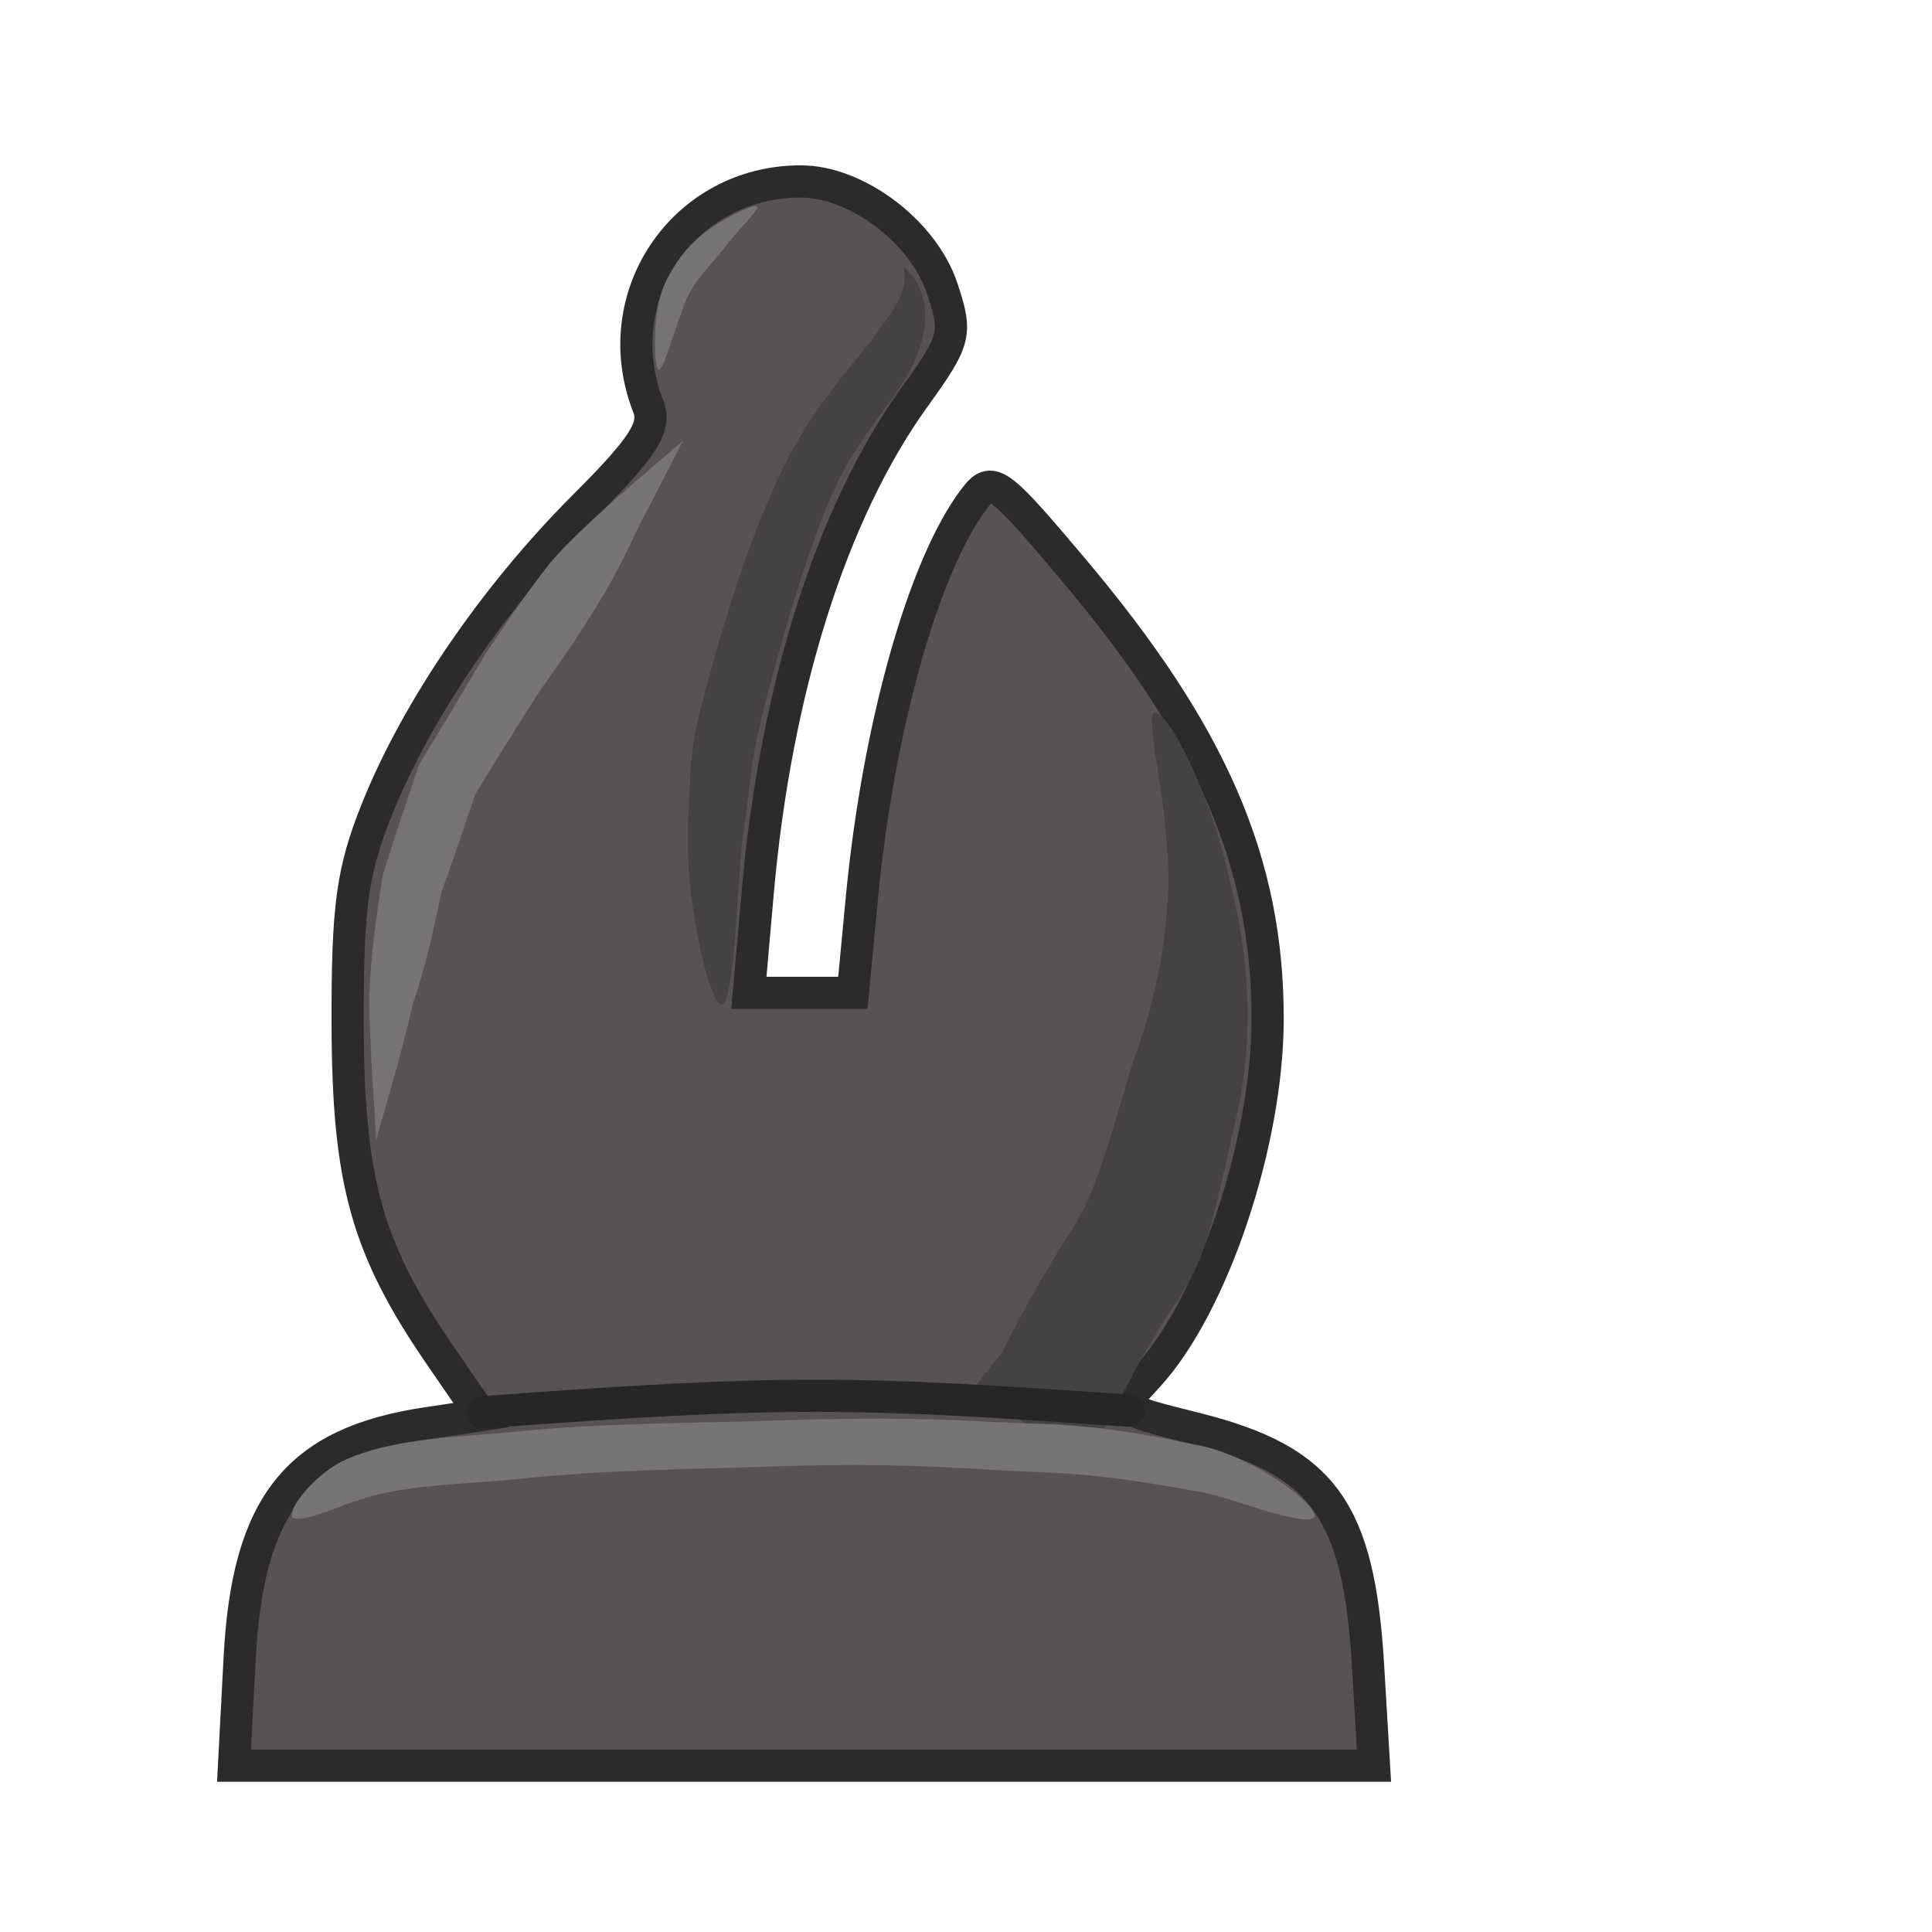
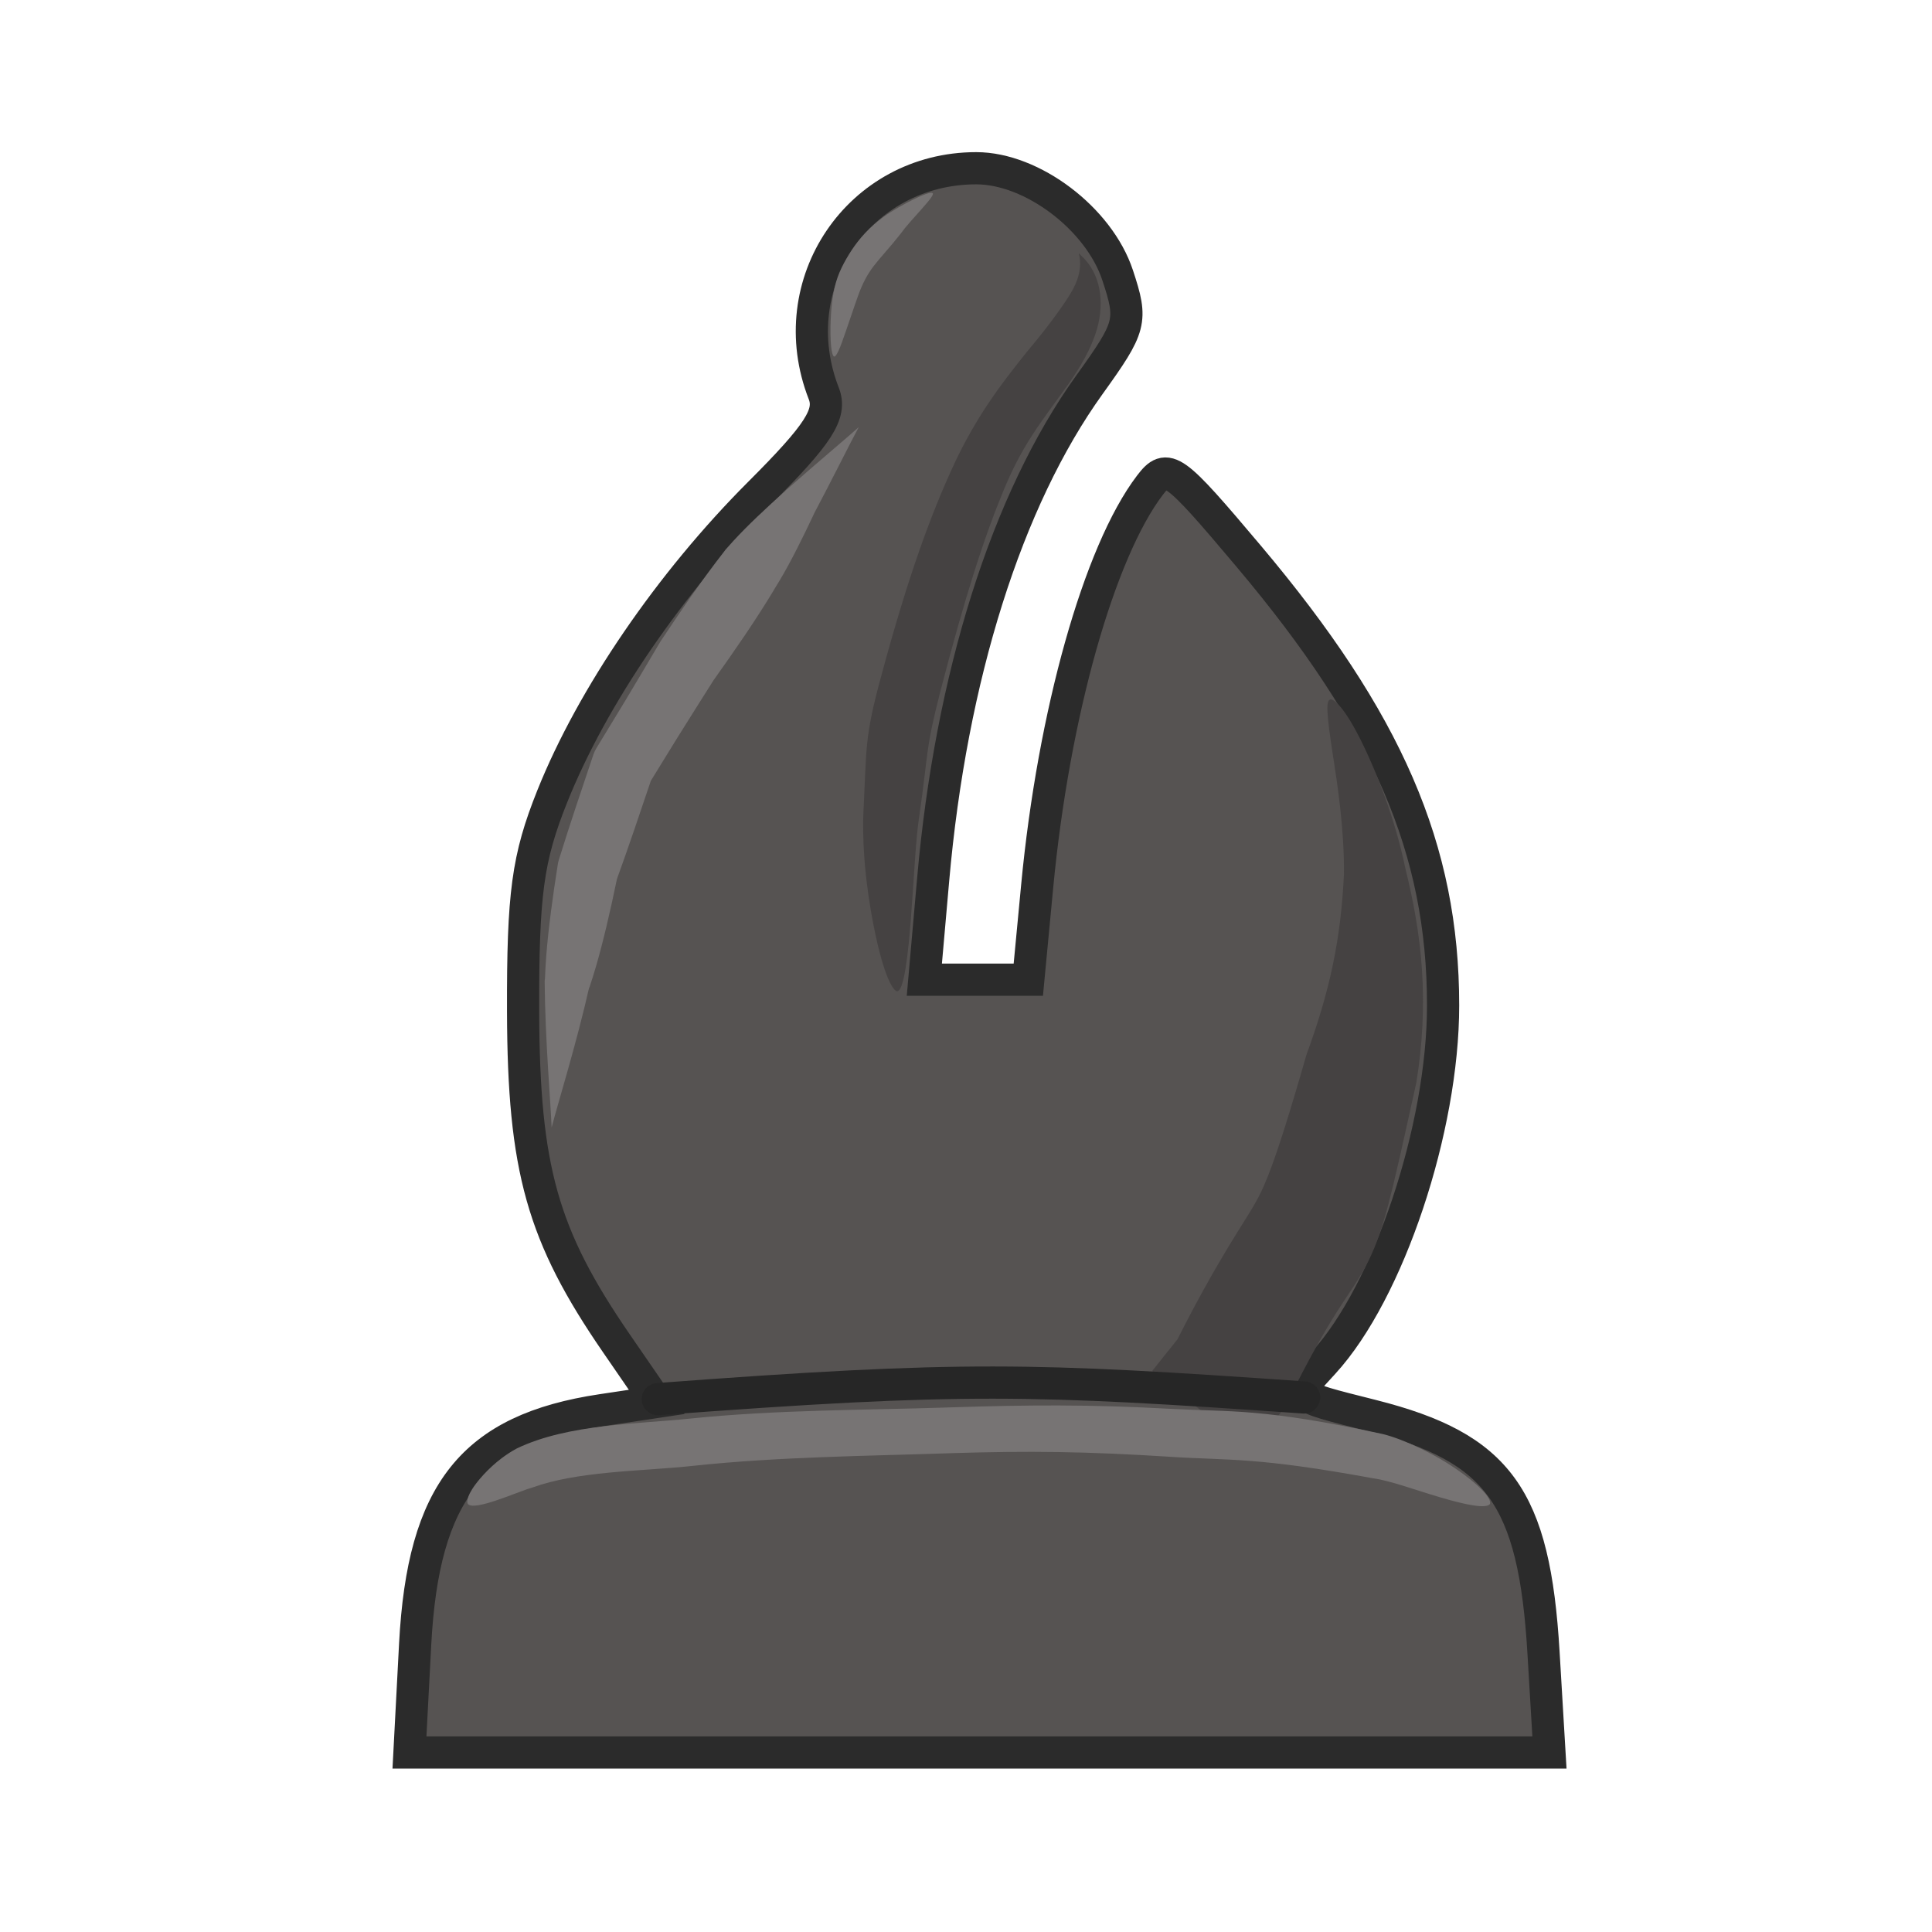
<svg xmlns="http://www.w3.org/2000/svg" version="1.1" id="svg1" width="150" height="150" viewBox="0 0 150 150">
  <defs id="defs1">
    </defs>
-   <g id="g1" transform="translate(-11.58022,1.085645)" style="display:inline;opacity:1">
+   <g id="g1" transform="translate(2.041786,0.06208915)" style="display:inline;opacity:1">
    <path style="display:inline;fill:#565352;fill-opacity:1;stroke:#2b2b2b;stroke-width:2.5;stroke-dasharray:none;stroke-opacity:1" d="m 30.19,127.607 c 0.623,-11.863 4.465,-16.683 14.5,-18.187 l 4.255,-0.638 -3.128,-4.546 C 40.064,95.872 38.606,90.694 38.572,78.5 38.546,69.313 38.92,66.555 40.837,61.764 43.939,54.015 49.983,45.177 56.934,38.226 61.536,33.624 62.535,32.071 61.916,30.485 58.584,21.953 64.645,13 73.753,13 c 4.351,0 9.532,3.921 10.979,8.31 1.172,3.555 1.065,3.968 -2.199,8.512 C 76.13,38.733 71.793,52.479 70.406,68.25 L 69.724,76 h 4.036 4.036 l 0.688,-7.25 c 1.269,-13.37 4.805,-25.95 8.752,-31.137 1.351,-1.775 1.805,-1.449 7.662,5.5 C 105.69,55.915 110,65.872 110,78 c 0,9.572 -4.238,22.239 -9.283,27.746 -2.427,2.649 -2.568,2.497 3.783,4.103 9.812,2.482 12.58,6.312 13.297,18.401 l 0.46,7.75 H 74.003 29.749 Z" id="path1" />
    <path style="display:inline;fill:#777474;fill-opacity:1;fill-rule:nonzero;stroke:none;stroke-width:4;stroke-linecap:round;stroke-linejoin:round;stroke-dasharray:none;stroke-opacity:1" d="m 41.43,87.728 c 0.517,-1.889 2.039,-6.469 3.12,-10.98 l -0.022,0.142 c 0.212,-0.596 0.412,-1.193 0.591,-1.778 0.607,-1.981 1.177,-4.308 1.715,-6.763 0.935,-2.421 1.897,-5.119 2.808,-7.665 0.731,-1.125 1.442,-2.217 2.121,-3.247 1.054,-1.598 2.076,-3.113 3.071,-4.6 1.765,-2.34 3.437,-4.604 5.035,-7.1 l -0.056,0.074 c 0.169,-0.254 0.337,-0.512 0.503,-0.775 0.914,-1.445 1.904,-3.322 2.819,-5.158 l -0.025,0.031 c 1.602,-2.845 3.039,-5.596 3.74,-6.814 -1.07,0.912 -3.514,2.825 -6.02,4.918 a 0.003,0.028 44.521 0 0 -0.025,0.031 c -1.571,1.319 -3.164,2.722 -4.355,3.949 -0.216,0.223 -0.428,0.446 -0.635,0.67 a 0.002,0.07 38.923 0 0 -0.056,0.074 c -1.9,2.29 -3.555,4.581 -5.255,6.984 a 0.004,0.218 35.568 0 0 -0.083,0.121 c -0.972,1.544 -1.959,3.126 -3.011,4.772 -0.714,1.117 -1.478,2.297 -2.266,3.511 a 2.557,2.608 70.756 0 0 -0.266,0.537 c -0.939,2.63 -1.944,5.432 -2.828,8.118 a 0.088,0.856 21.179 0 0 -0.101,0.37 c -0.432,2.57 -0.785,5.032 -0.963,7.167 -0.051,0.611 -0.087,1.238 -0.112,1.871 a 0.007,0.103 4.902 0 0 -0.022,0.142 c 0.042,4.638 0.496,9.444 0.576,11.4 z" id="path4" transform="matrix(0.9379913,0,0,0.9951568,1.926906,0.1665032)" />
    <path style="display:inline;opacity:1;fill:#454242;fill-opacity:1;fill-rule:nonzero;stroke:none;stroke-width:4;stroke-linecap:round;stroke-linejoin:round;stroke-dasharray:none;stroke-opacity:1" d="m 67.62,76.897 c 0.322,-0.032 0.695,-1.05 1.03,-5.245 0.113,-1.417 0.207,-2.915 0.315,-4.489 0.017,-0.246 0.034,-0.49 0.051,-0.731 0.078,-1.092 0.175,-2.253 0.324,-3.201 0.176,-1.203 0.295,-2.16 0.399,-3.023 0.093,-0.779 0.163,-1.39 0.251,-2.002 0.081,-0.564 0.178,-1.145 0.331,-1.874 0.151,-0.721 0.358,-1.598 0.667,-2.798 0.959,-3.684 1.797,-6.627 2.581,-9.105 0.842,-2.662 1.597,-4.709 2.306,-6.416 0.33,-0.796 0.642,-1.469 0.936,-2.051 0.433,-0.856 0.876,-1.602 1.332,-2.305 0.838,-1.29 1.828,-2.581 2.808,-3.957 0.387,-0.559 0.832,-1.229 1.242,-1.991 0.382,-0.71 0.71,-1.457 0.932,-2.221 0.044,-0.151 0.083,-0.304 0.117,-0.459 0.231,-1.041 0.232,-2.086 -0.014,-3.015 -0.141,-0.533 -0.349,-0.978 -0.586,-1.347 -0.329,-0.514 -0.693,-0.848 -0.931,-1.065 0.093,0.322 0.145,0.77 0.073,1.283 -0.051,0.361 -0.159,0.721 -0.319,1.089 -0.276,0.632 -0.685,1.238 -1.132,1.872 -0.036,0.052 -0.167,0.236 -0.203,0.287 -0.348,0.493 -0.718,0.989 -1.134,1.517 -0.466,0.592 -0.858,1.061 -1.295,1.587 -1.032,1.283 -2.102,2.657 -3.068,4.108 -0.529,0.795 -1.055,1.653 -1.588,2.629 -0.362,0.663 -0.746,1.417 -1.148,2.298 -0.827,1.807 -1.712,3.954 -2.668,6.716 -0.887,2.562 -1.814,5.59 -2.824,9.328 -0.337,1.238 -0.577,2.201 -0.752,3.034 -0.181,0.862 -0.291,1.576 -0.365,2.276 -0.077,0.723 -0.115,1.437 -0.15,2.201 -0.039,0.853 -0.076,1.818 -0.134,2.97 -0.064,1.181 -0.026,2.485 0.054,3.637 0.018,0.258 0.039,0.517 0.062,0.776 0.147,1.614 0.394,3.228 0.668,4.609 0.831,4.195 1.584,5.1 1.832,5.075 z" id="path6" />
    <path style="display:inline;opacity:1;fill:#454242;fill-opacity:1;fill-rule:nonzero;stroke:none;stroke-width:3;stroke-linecap:round;stroke-linejoin:round;stroke-dasharray:none;stroke-opacity:1" d="m 95.035,112.408 c 0.376,-0.467 1.539,-1.877 2.284,-2.822 a 3.179,5.489 62.855 0 0 0.565,-0.877 c 0.871,-1.739 1.562,-3.04 2.094,-4.01 0.718,-1.31 1.272,-2.223 1.691,-2.887 0.451,-0.713 0.84,-1.283 1.18,-1.794 0.344,-0.516 0.717,-1.091 1.076,-1.75 0.333,-0.61 0.663,-1.308 0.988,-2.189 0.212,-0.576 0.422,-1.227 0.646,-2.022 0.066,-0.232 0.133,-0.479 0.202,-0.742 0.505,-1.917 1.07,-4.458 2.159,-9.381 0.48,-2.949 0.635,-5.848 0.437,-8.785 -0.189,-2.8 -0.68,-5.373 -1.288,-7.826 -0.824,-3.981 -2.272,-7.421 -3.068,-9.121 -0.029,-0.062 -0.058,-0.123 -0.086,-0.183 -1.657,-3.482 -2.51,-3.845 -2.689,-3.771 -0.304,0.127 -0.325,0.847 0.251,4.532 0.002,0.012 0.028,0.181 0.03,0.192 0.264,1.687 0.841,5.395 0.793,8.845 -0.113,2.373 -0.368,4.62 -0.851,6.939 -0.499,2.397 -1.201,4.679 -2.06,7.015 -1.37,4.774 -2.171,7.211 -2.727,8.708 -0.079,0.212 -0.152,0.404 -0.221,0.579 -0.233,0.595 -0.421,1.015 -0.571,1.328 -0.215,0.447 -0.413,0.796 -0.571,1.065 -0.201,0.343 -0.416,0.691 -0.741,1.21 -0.286,0.457 -0.739,1.175 -1.236,1.994 -0.472,0.779 -1.116,1.867 -1.919,3.316 -0.545,0.984 -1.218,2.239 -2.035,3.849 -0.732,0.9 -1.629,2.037 -1.956,2.442 z" id="path13" transform="matrix(1,0,0,1.002327,0,-0.1268365)" />
    <path style="display:inline;opacity:1;fill:#777474;fill-opacity:1;fill-rule:nonzero;stroke:none;stroke-width:4;stroke-linecap:round;stroke-linejoin:round;stroke-dasharray:none;stroke-opacity:1" d="m 62.726,27.619 c 0.055,0.007 0.152,-0.056 0.325,-0.425 0.175,-0.375 0.382,-0.96 0.634,-1.699 0.219,-0.642 0.447,-1.313 0.622,-1.82 -0.003,0.009 0.04,-0.117 0.037,-0.108 0.093,-0.269 0.177,-0.51 0.256,-0.724 0.097,-0.264 0.185,-0.485 0.264,-0.662 0.16,-0.359 0.342,-0.721 0.57,-1.077 0.23,-0.358 0.497,-0.695 0.779,-1.031 0.329,-0.391 0.692,-0.797 1.104,-1.29 0.164,-0.196 0.367,-0.448 0.57,-0.705 0.182,-0.257 0.433,-0.563 0.742,-0.917 0.288,-0.33 0.593,-0.665 0.866,-0.971 0.788,-0.883 0.945,-1.155 0.88,-1.248 l 0,0 c -0.055,-0.079 -0.39,-0.06 -1.469,0.466 -0.374,0.182 -0.79,0.403 -1.189,0.633 -0.417,0.24 -0.806,0.483 -1.117,0.706 -0.279,0.206 -0.528,0.402 -0.744,0.589 -0.523,0.452 -0.949,0.909 -1.32,1.388 -0.319,0.411 -0.607,0.85 -0.872,1.313 -0.264,0.461 -0.492,0.922 -0.666,1.402 -0.095,0.26 -0.178,0.551 -0.249,0.867 -0.058,0.258 -0.11,0.54 -0.154,0.845 -0.006,0.04 -0.011,0.081 -0.017,0.123 -0.077,0.581 -0.127,1.299 -0.14,2.007 -0.014,0.791 0.021,1.439 0.086,1.842 0.066,0.406 0.15,0.492 0.203,0.498 z" id="path5" />
    <path style="display:inline;opacity:1;fill:#777474;fill-opacity:1;fill-rule:nonzero;stroke:none;stroke-width:3;stroke-linecap:round;stroke-linejoin:round;stroke-dasharray:none;stroke-opacity:1" d="m 34.379,117.069 c 0.141,0.181 0.633,0.242 2.119,-0.25 0.497,-0.165 1.043,-0.367 1.577,-0.568 0.13,-0.049 0.276,-0.104 0.407,-0.153 0.342,-0.128 0.681,-0.25 0.974,-0.331 0.781,-0.28 1.683,-0.516 2.741,-0.711 0.974,-0.179 2.023,-0.313 3.167,-0.424 2.11,-0.204 4.432,-0.302 6.579,-0.533 3.265,-0.348 6.64,-0.537 9.946,-0.665 3.367,-0.13 6.581,-0.194 9.373,-0.289 0.262,-0.009 0.519,-0.017 0.772,-0.025 2.874,-0.09 5.508,-0.123 8.156,-0.083 2.739,0.042 5.47,0.162 8.725,0.368 1.155,0.075 2.181,0.113 3.146,0.152 1.009,0.041 1.961,0.084 3.054,0.169 1.141,0.088 2.393,0.219 3.9,0.426 1.63,0.224 3.488,0.527 5.677,0.929 0.291,0.038 0.645,0.113 1.037,0.212 0.42,0.107 0.869,0.239 1.312,0.376 0.393,0.121 0.796,0.251 1.168,0.37 0.592,0.19 1.176,0.372 1.727,0.534 1.058,0.31 1.895,0.515 2.525,0.609 0.378,0.056 0.651,0.068 0.849,0.051 0.119,-0.011 0.206,-0.031 0.27,-0.057 0.037,-0.015 0.067,-0.032 0.089,-0.049 0.013,-0.01 0.023,-0.019 0.032,-0.029 0.005,-0.005 0.009,-0.01 0.012,-0.015 0.002,-0.003 0.004,-0.005 0.005,-0.008 0.004,-0.008 0.004,-0.008 0.004,-0.008 0.003,-0.005 0.003,-0.007 0.004,-0.008 0.001,-0.003 0.003,-0.006 0.004,-0.009 0.002,-0.006 0.004,-0.012 0.006,-0.019 0.003,-0.012 0.006,-0.026 0.007,-0.042 0.002,-0.028 -2.4e-4,-0.062 -0.009,-0.102 -0.014,-0.068 -0.046,-0.152 -0.105,-0.257 -0.098,-0.173 -0.267,-0.395 -0.537,-0.672 -0.441,-0.453 -1.141,-1.036 -2.076,-1.667 -0.492,-0.332 -1.042,-0.67 -1.621,-0.987 -0.368,-0.202 -0.767,-0.407 -1.181,-0.605 -0.46,-0.22 -0.952,-0.435 -1.443,-0.623 -0.45,-0.172 -0.925,-0.331 -1.387,-0.443 -2.212,-0.48 -4.133,-0.847 -5.827,-1.118 -1.574,-0.252 -2.909,-0.413 -4.134,-0.52 -1.171,-0.102 -2.193,-0.149 -3.218,-0.185 -0.993,-0.035 -1.967,-0.061 -3.07,-0.119 -3.307,-0.181 -6.103,-0.263 -8.912,-0.271 -2.713,-0.008 -5.385,0.052 -8.301,0.145 -9.6e-4,3e-5 -0.779,0.025 -0.78,0.025 -2.748,0.091 -5.967,0.13 -9.379,0.235 -3.341,0.103 -6.817,0.269 -10.205,0.621 -1.972,0.203 -4.331,0.314 -6.586,0.584 -1.216,0.146 -2.39,0.334 -3.503,0.599 -1.211,0.287 -2.316,0.656 -3.3,1.131 -0.412,0.219 -0.808,0.482 -1.152,0.739 -0.135,0.101 -0.268,0.207 -0.398,0.315 -0.497,0.415 -0.944,0.868 -1.299,1.287 -1.056,1.244 -1.056,1.819 -0.941,1.967 z" id="path17" transform="translate(-0.09047,-0.3618818)" />
    <path style="display:inline;opacity:1;fill:#565352;fill-opacity:1;stroke:#262626;stroke-width:2.5;stroke-linecap:round;stroke-linejoin:round;stroke-dasharray:none;stroke-opacity:1" d="m 49.035,108.565 c 23.788,-1.778 28.933,-1.602 50.176,-0.128" id="path2" />
  </g>
</svg>
